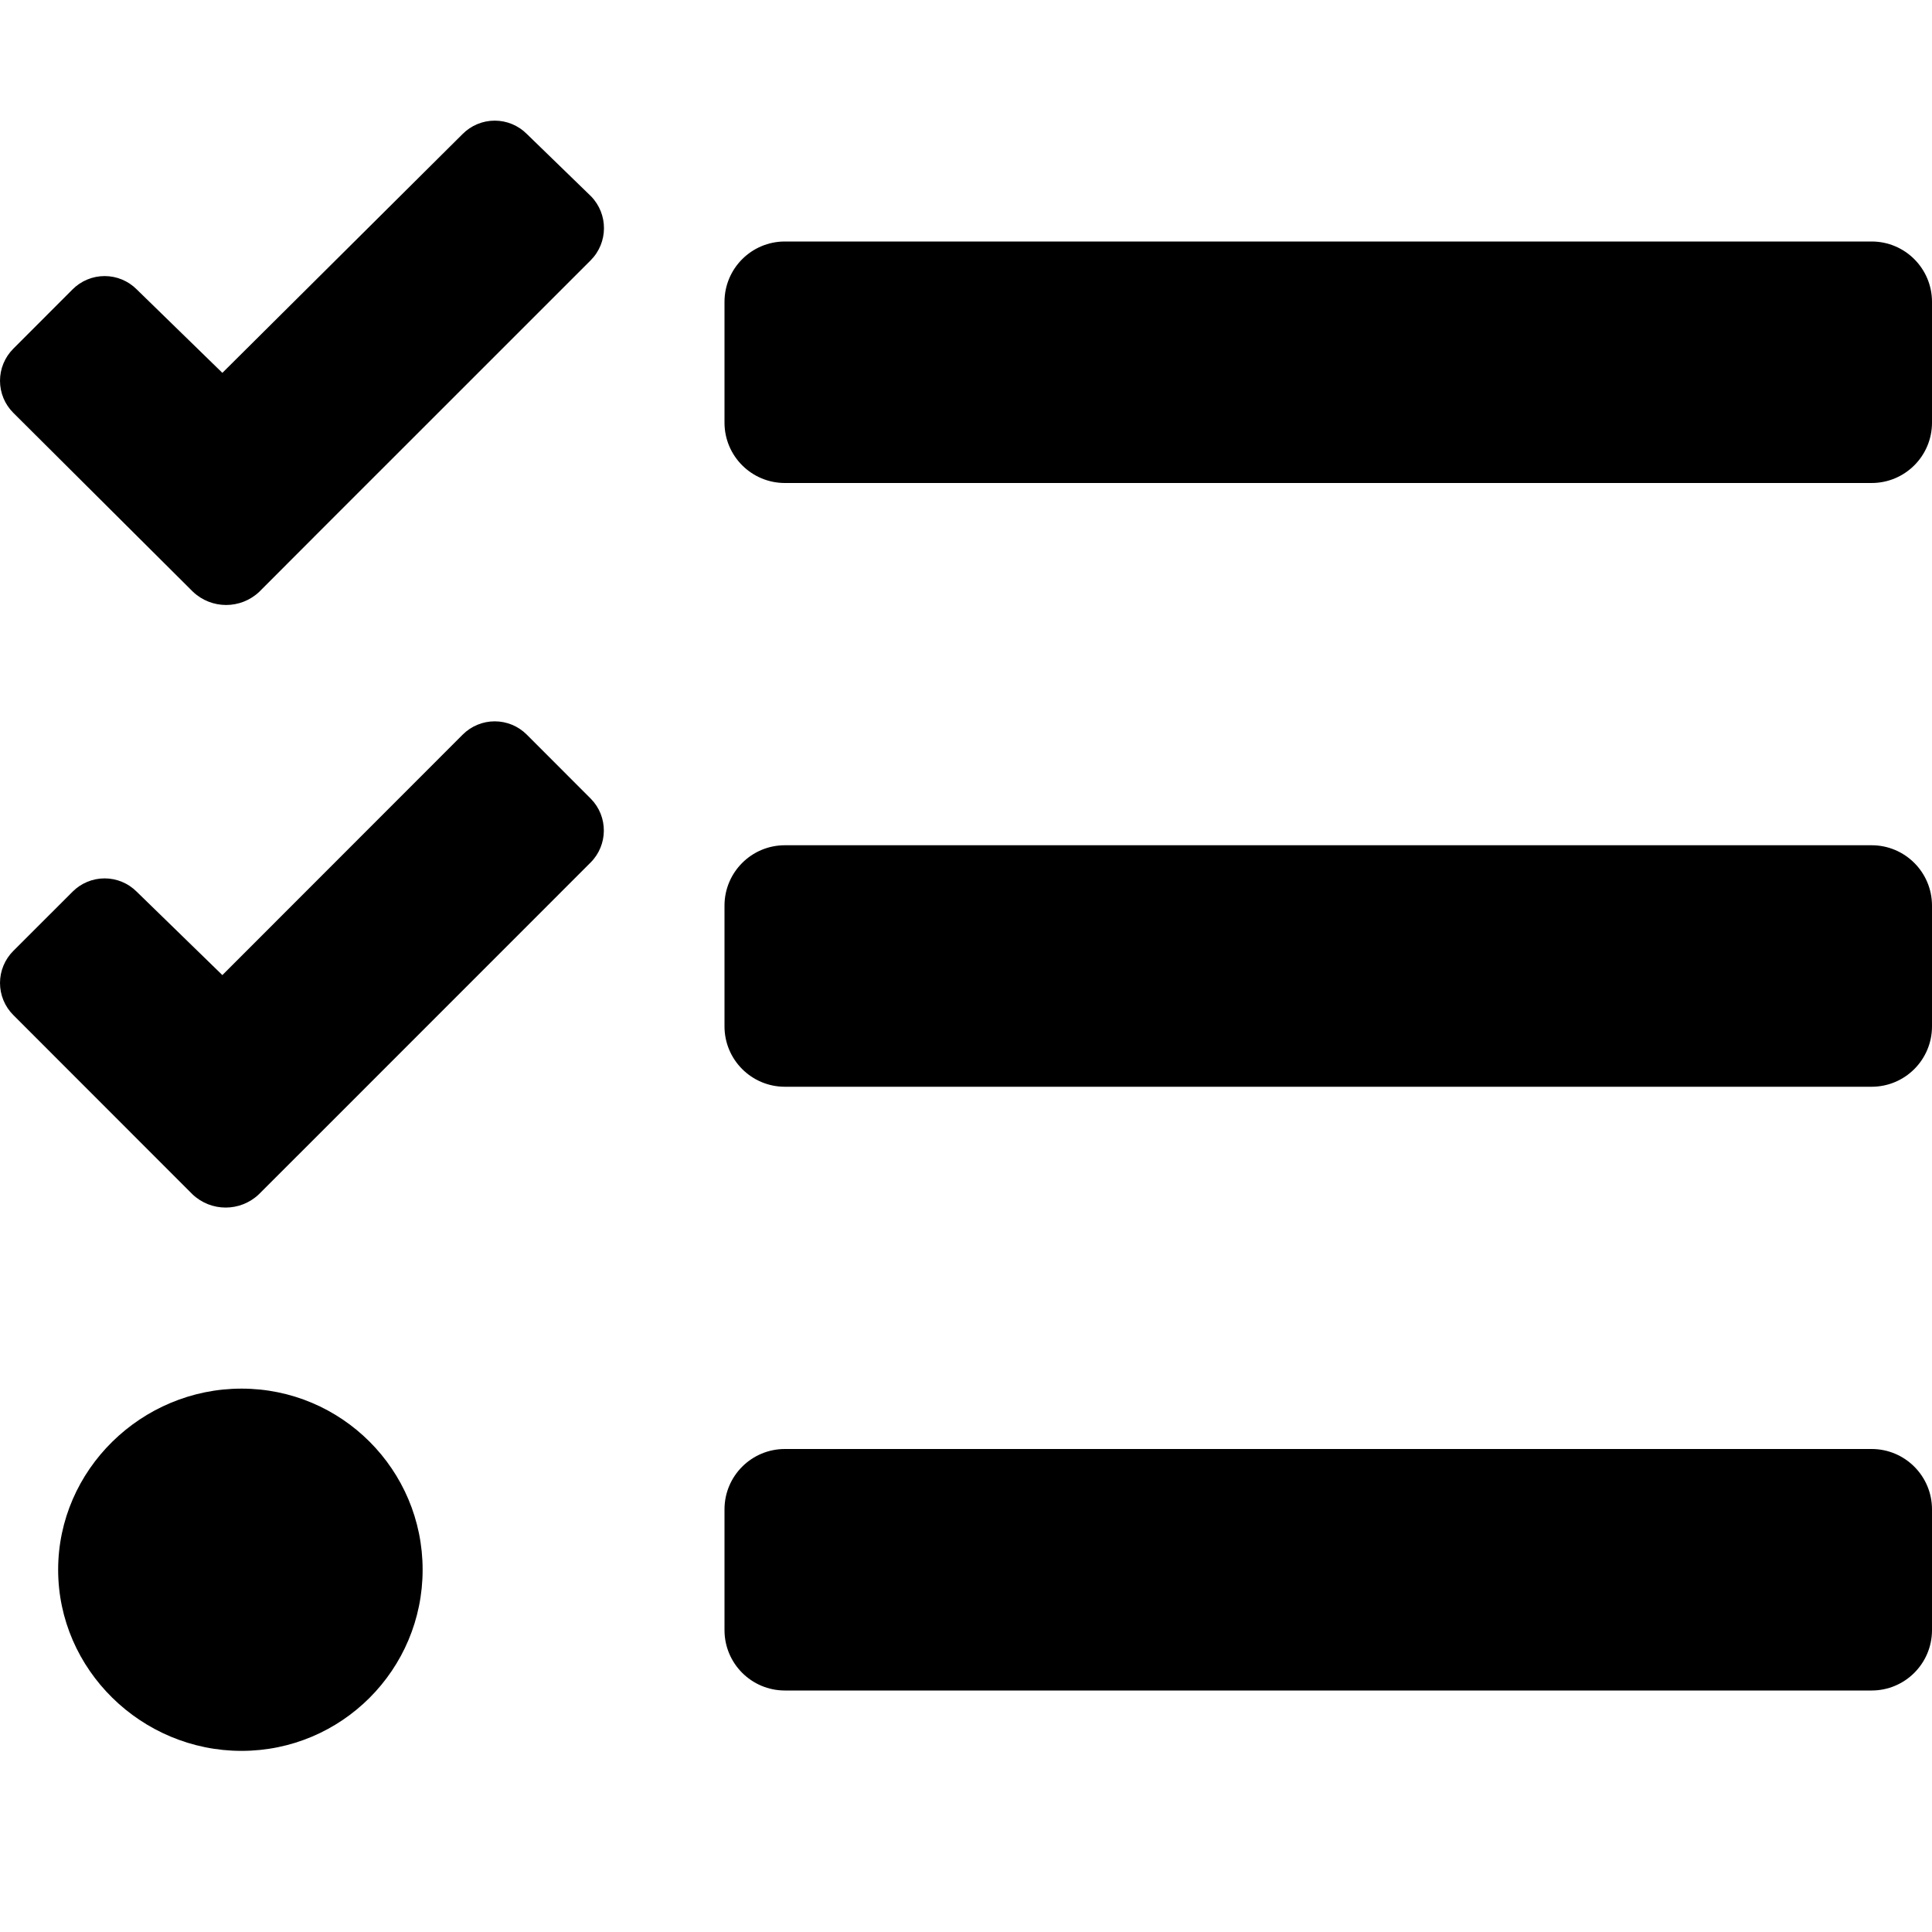
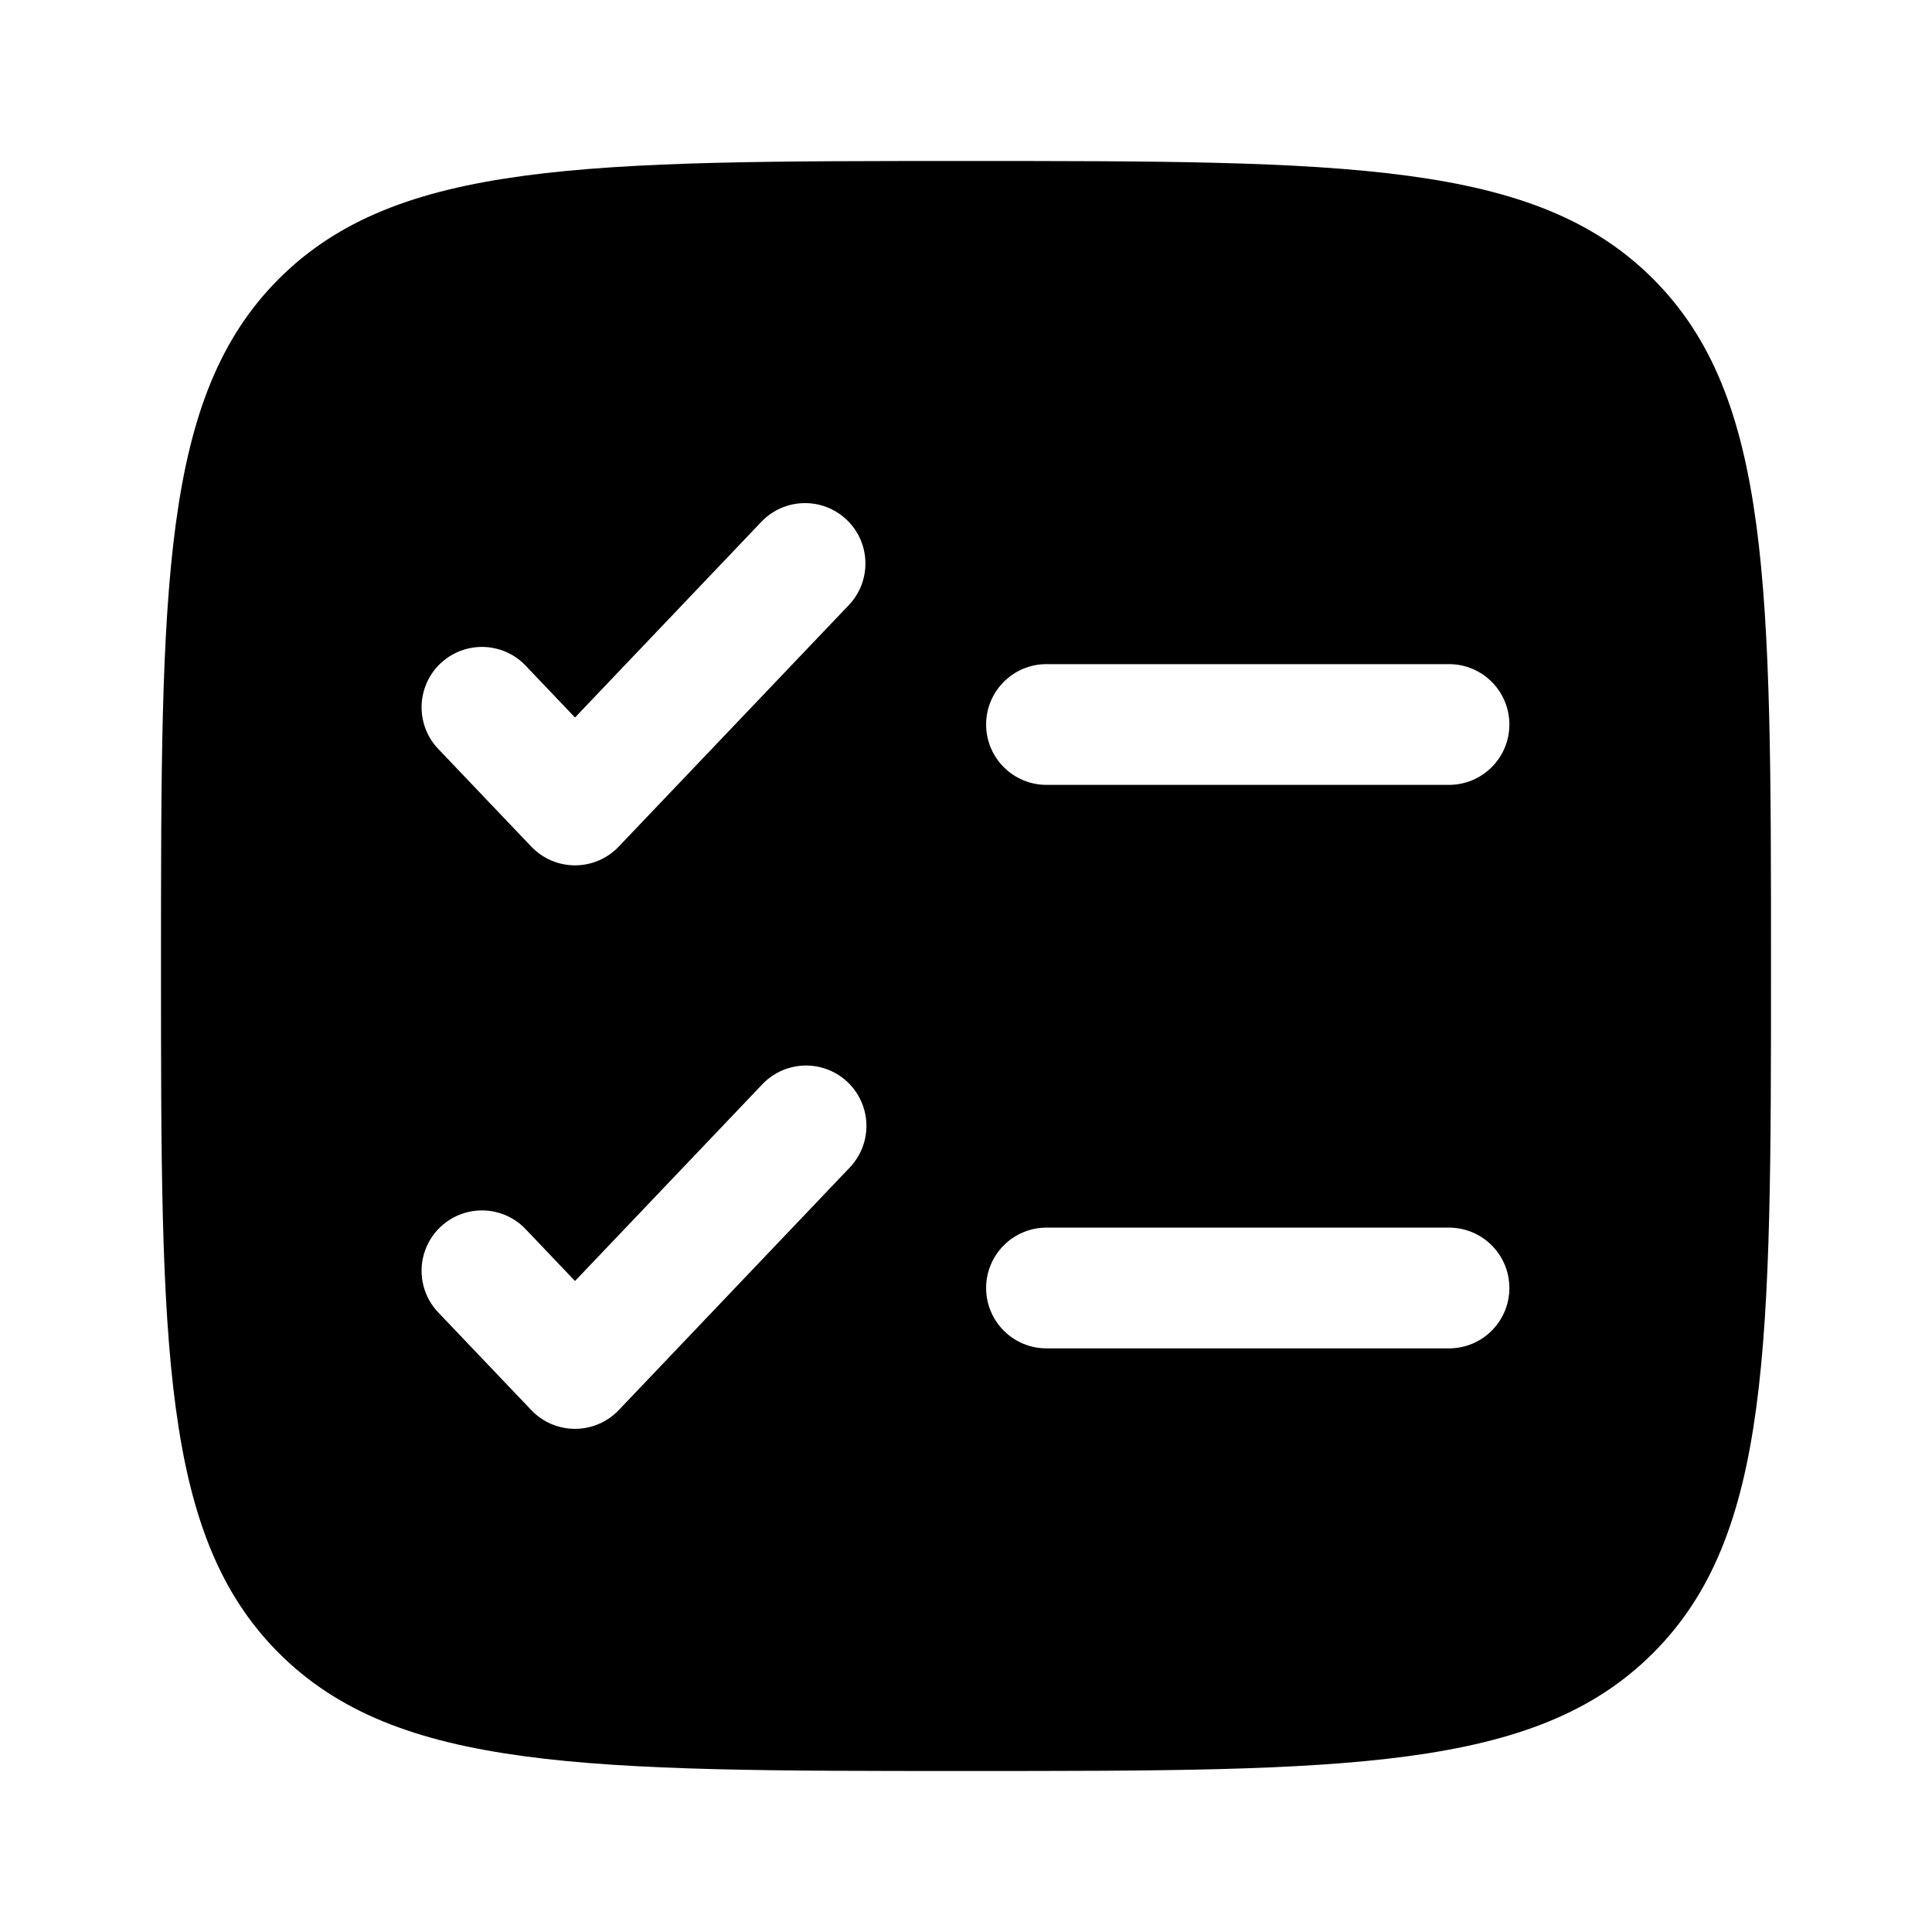
- <svg xmlns="http://www.w3.org/2000/svg" width="24" height="24" viewBox="0 0 512 512">
-   <path fill="currentColor" d="M139.61 35.5a12 12 0 0 0-17 0L58.93 98.81l-22.7-22.12a12 12 0 0 0-17 0L3.53 92.41a12 12 0 0 0 0 17l47.59 47.4a12.78 12.78 0 0 0 17.61 0l15.59-15.62L156.52 69a12.09 12.09 0 0 0 .09-17zm0 159.19a12 12 0 0 0-17 0l-63.68 63.72l-22.7-22.1a12 12 0 0 0-17 0L3.53 252a12 12 0 0 0 0 17L51 316.5a12.77 12.77 0 0 0 17.6 0l15.7-15.69l72.2-72.22a12 12 0 0 0 .09-16.9zM64 368c-26.49 0-48.59 21.5-48.59 48S37.53 464 64 464a48 48 0 0 0 0-96m432 16H208a16 16 0 0 0-16 16v32a16 16 0 0 0 16 16h288a16 16 0 0 0 16-16v-32a16 16 0 0 0-16-16m0-320H208a16 16 0 0 0-16 16v32a16 16 0 0 0 16 16h288a16 16 0 0 0 16-16V80a16 16 0 0 0-16-16m0 160H208a16 16 0 0 0-16 16v32a16 16 0 0 0 16 16h288a16 16 0 0 0 16-16v-32a16 16 0 0 0-16-16" />
+ <svg xmlns="http://www.w3.org/2000/svg" width="24" height="24" viewBox="0 0 24 24">
+   <path fill="currentColor" fill-rule="evenodd" d="M3.464 3.464C2 4.93 2 7.286 2 12s0 7.071 1.464 8.535C4.93 22 7.286 22 12 22s7.071 0 8.535-1.465C22 19.072 22 16.714 22 12s0-7.071-1.465-8.536C19.072 2 16.714 2 12 2S4.929 2 3.464 3.464m7.08 4.053a.75.75 0 1 0-1.087-1.034l-2.314 2.43l-.6-.63a.75.75 0 1 0-1.086 1.034l1.143 1.2a.75.75 0 0 0 1.086 0zM13 8.25a.75.75 0 0 0 0 1.5h5a.75.75 0 0 0 0-1.5zm-2.457 6.267a.75.75 0 1 0-1.086-1.034l-2.314 2.43l-.6-.63a.75.75 0 1 0-1.086 1.034l1.143 1.2a.75.75 0 0 0 1.086 0zM13 15.25a.75.75 0 0 0 0 1.5h5a.75.75 0 0 0 0-1.5z" clip-rule="evenodd" />
</svg>
